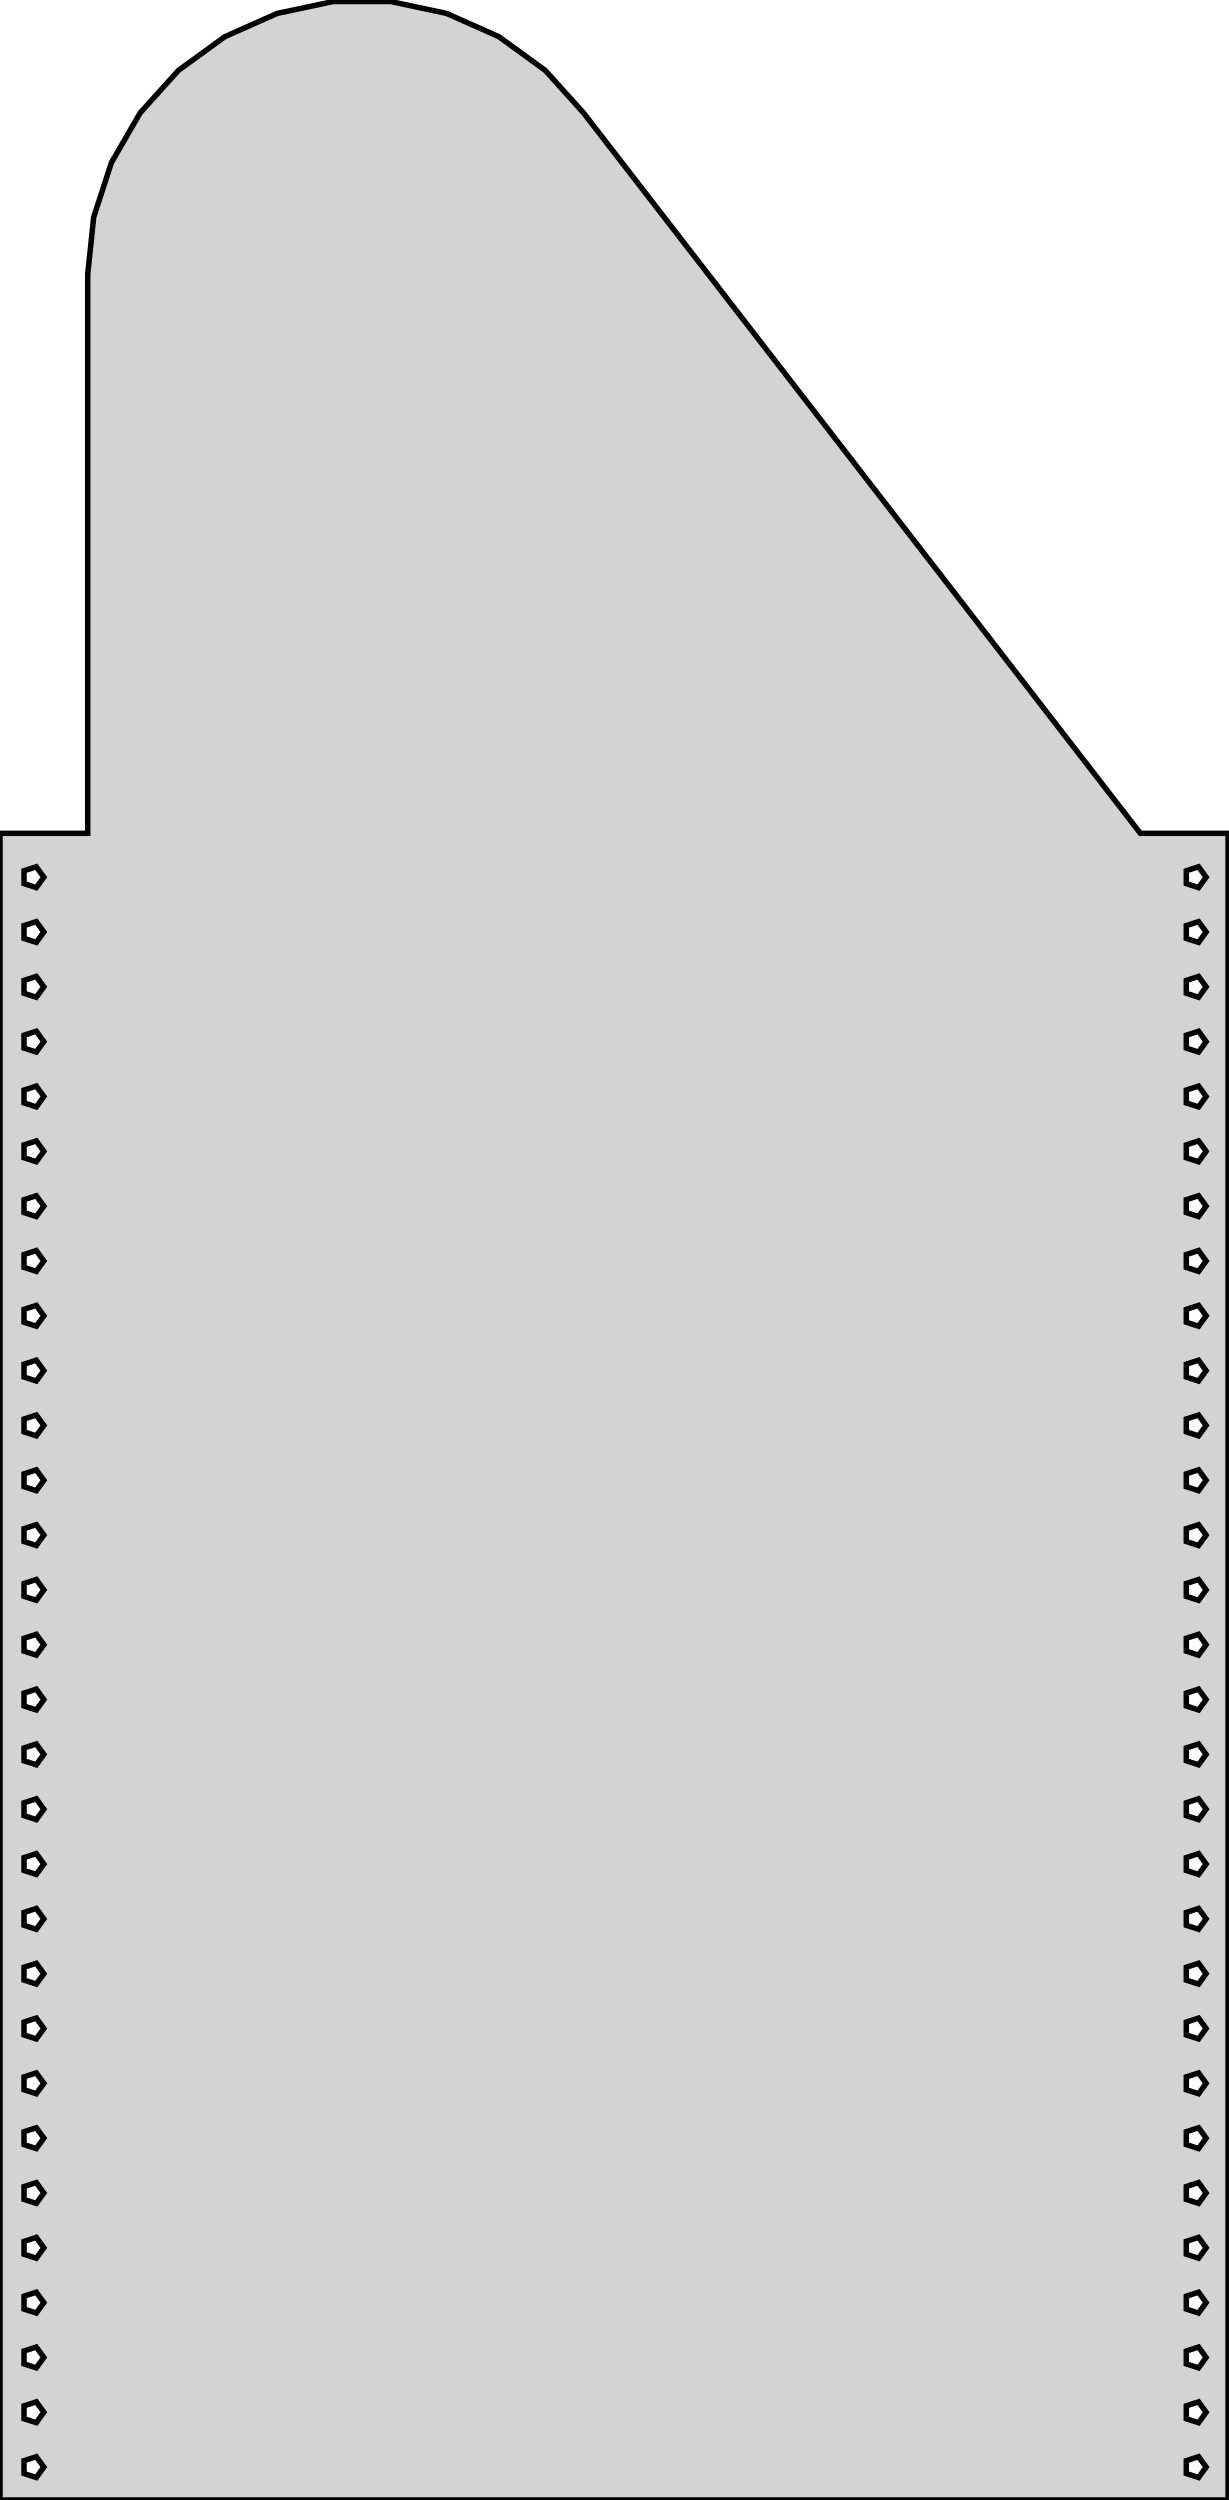
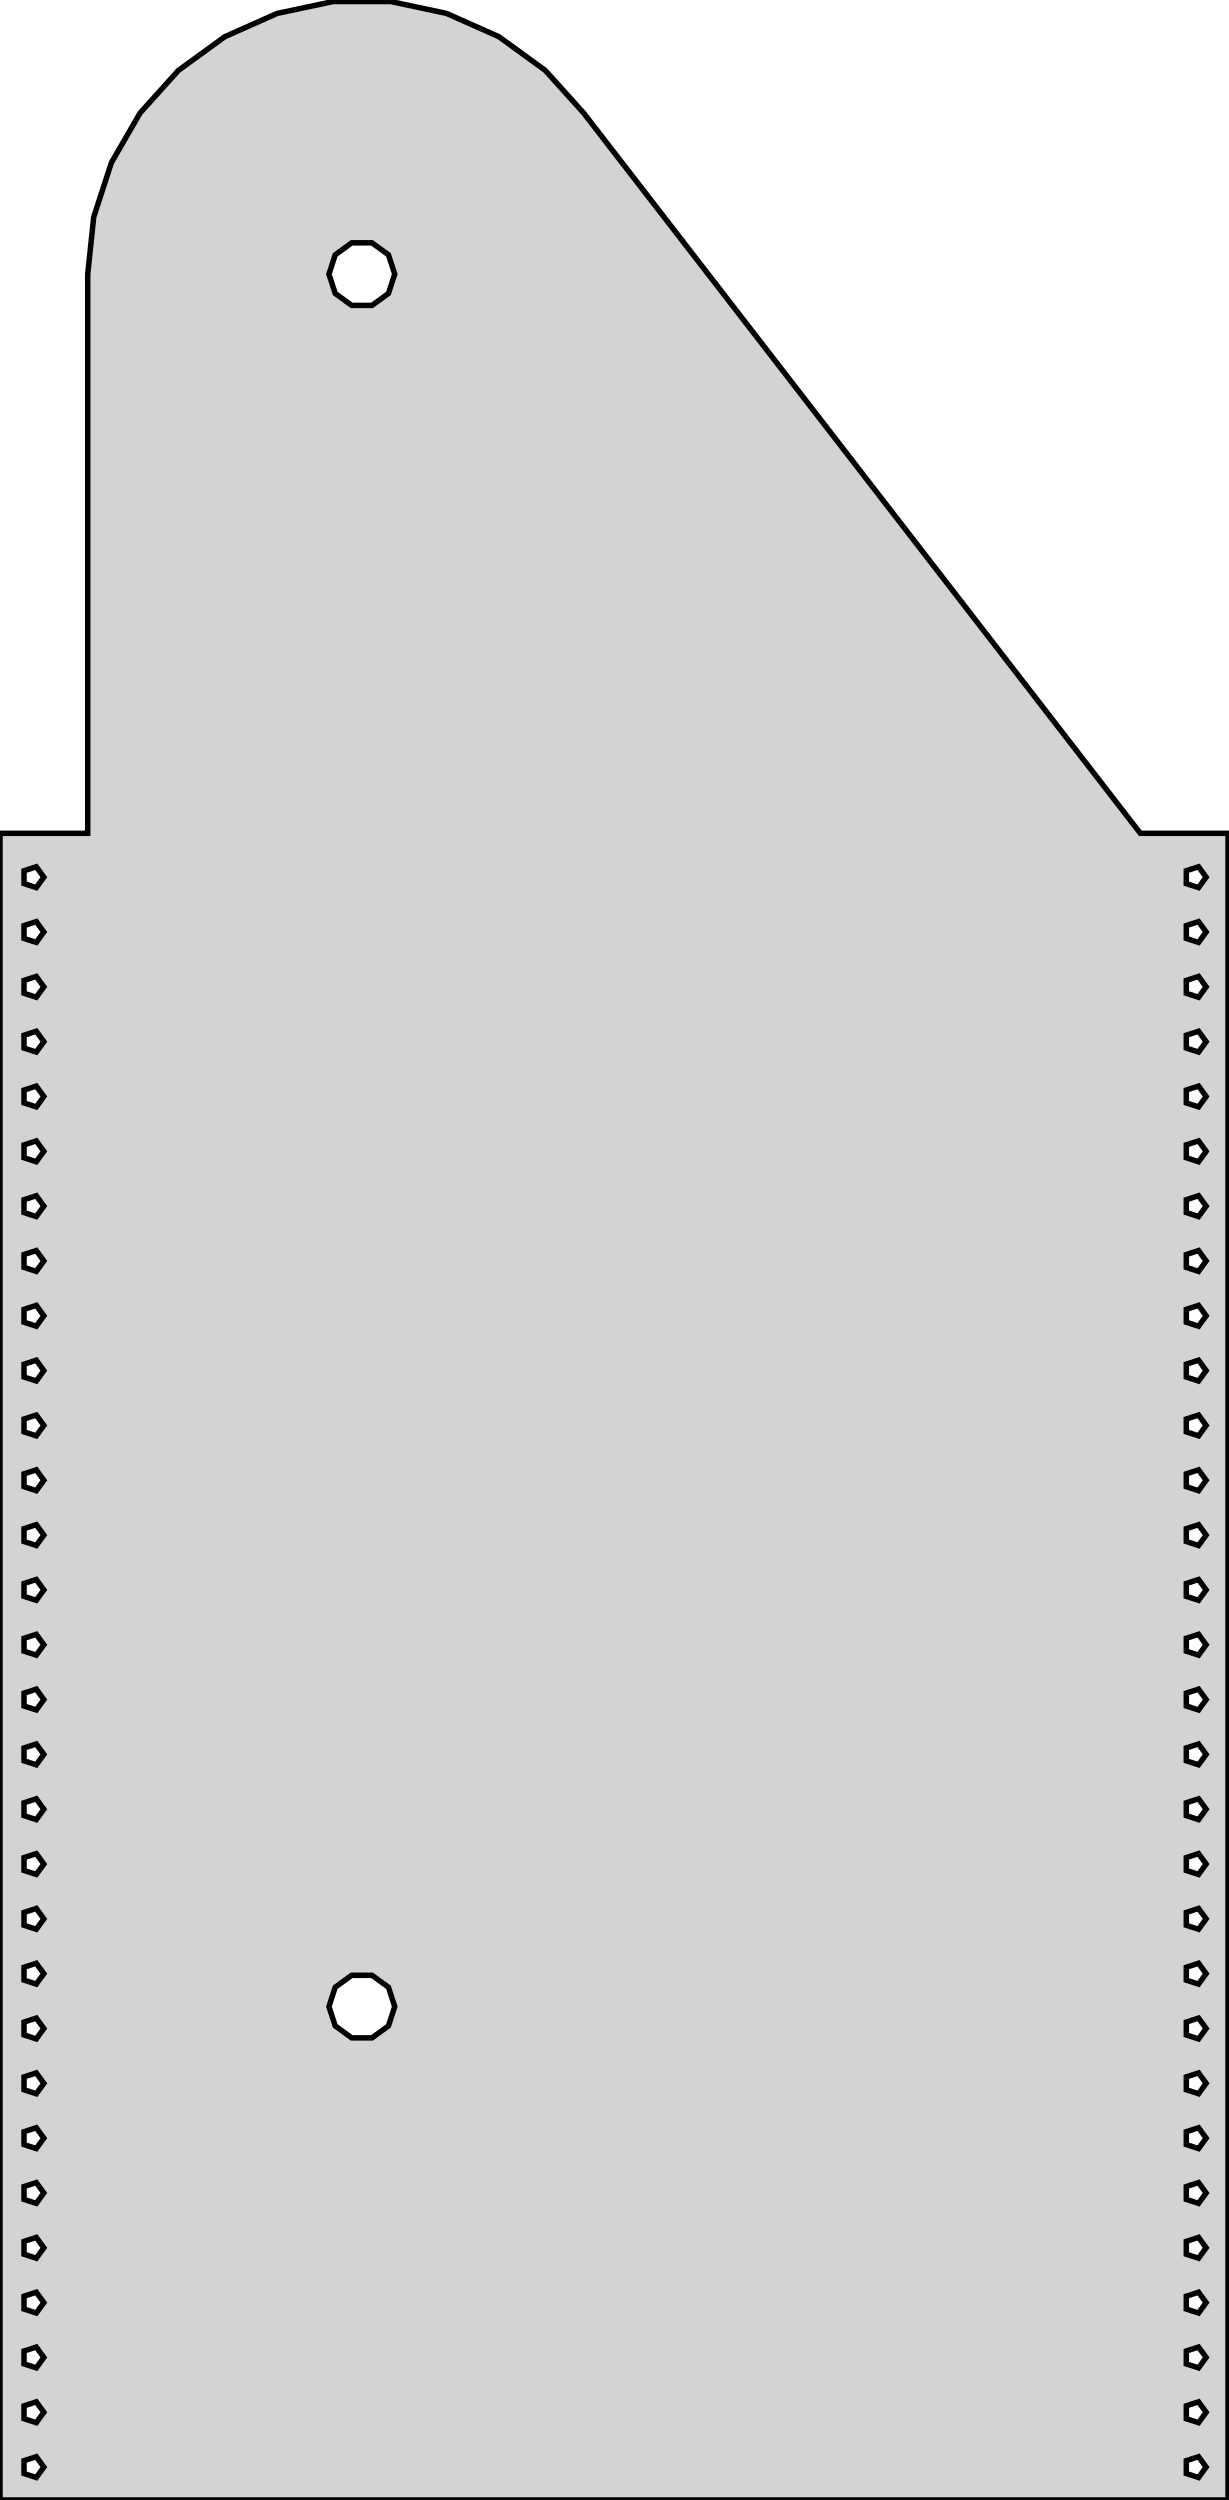
<svg xmlns="http://www.w3.org/2000/svg" width="112" height="228" viewBox="0 -228 112 228" version="1.1">
-   <path d=" M 112,-152 L 104,-152 L 53.225,-217.695 L 49.728,-221.579 L 45.5,-224.651 L 40.725,-226.776  L 35.613,-227.863 L 30.387,-227.863 L 25.275,-226.776 L 20.5,-224.651 L 16.272,-221.579 L 12.775,-217.695  L 10.161,-213.168 L 8.546,-208.198 L 8,-203 L 8,-152 L 0,-152 L 0,-0  L 112,-0 z M 108.191,-147.412 L 108.191,-148.588 L 109.309,-148.951 L 110,-148 L 109.309,-147.049 z M 2.191,-147.412 L 2.191,-148.588 L 3.309,-148.951 L 4,-148 L 3.309,-147.049 z M 108.191,-142.412 L 108.191,-143.588 L 109.309,-143.951 L 110,-143 L 109.309,-142.049 z M 2.191,-142.412 L 2.191,-143.588 L 3.309,-143.951 L 4,-143 L 3.309,-142.049 z M 108.191,-137.412 L 108.191,-138.588 L 109.309,-138.951 L 110,-138 L 109.309,-137.049 z M 2.191,-137.412 L 2.191,-138.588 L 3.309,-138.951 L 4,-138 L 3.309,-137.049 z M 108.191,-132.412 L 108.191,-133.588 L 109.309,-133.951 L 110,-133 L 109.309,-132.049 z M 2.191,-132.412 L 2.191,-133.588 L 3.309,-133.951 L 4,-133 L 3.309,-132.049 z M 108.191,-127.412 L 108.191,-128.588 L 109.309,-128.951 L 110,-128 L 109.309,-127.049 z M 2.191,-127.412 L 2.191,-128.588 L 3.309,-128.951 L 4,-128 L 3.309,-127.049 z M 108.191,-122.412 L 108.191,-123.588 L 109.309,-123.951 L 110,-123 L 109.309,-122.049 z M 2.191,-122.412 L 2.191,-123.588 L 3.309,-123.951 L 4,-123 L 3.309,-122.049 z M 108.191,-117.412 L 108.191,-118.588 L 109.309,-118.951 L 110,-118 L 109.309,-117.049 z M 2.191,-117.412 L 2.191,-118.588 L 3.309,-118.951 L 4,-118 L 3.309,-117.049 z M 2.191,-112.412 L 2.191,-113.588 L 3.309,-113.951 L 4,-113 L 3.309,-112.049 z M 108.191,-112.412 L 108.191,-113.588 L 109.309,-113.951 L 110,-113 L 109.309,-112.049 z M 108.191,-107.412 L 108.191,-108.588 L 109.309,-108.951 L 110,-108 L 109.309,-107.049 z M 2.191,-107.412 L 2.191,-108.588 L 3.309,-108.951 L 4,-108 L 3.309,-107.049 z M 108.191,-102.412 L 108.191,-103.588 L 109.309,-103.951 L 110,-103 L 109.309,-102.049 z M 2.191,-102.412 L 2.191,-103.588 L 3.309,-103.951 L 4,-103 L 3.309,-102.049 z M 108.191,-97.412 L 108.191,-98.588 L 109.309,-98.951 L 110,-98 L 109.309,-97.049 z M 2.191,-97.412 L 2.191,-98.588 L 3.309,-98.951 L 4,-98 L 3.309,-97.049 z M 108.191,-92.412 L 108.191,-93.588 L 109.309,-93.951 L 110,-93 L 109.309,-92.049 z M 2.191,-92.412 L 2.191,-93.588 L 3.309,-93.951 L 4,-93 L 3.309,-92.049 z M 108.191,-87.412 L 108.191,-88.588 L 109.309,-88.951 L 110,-88 L 109.309,-87.049 z M 2.191,-87.412 L 2.191,-88.588 L 3.309,-88.951 L 4,-88 L 3.309,-87.049 z M 108.191,-82.412 L 108.191,-83.588 L 109.309,-83.951 L 110,-83 L 109.309,-82.049 z M 2.191,-82.412 L 2.191,-83.588 L 3.309,-83.951 L 4,-83 L 3.309,-82.049 z M 108.191,-77.412 L 108.191,-78.588 L 109.309,-78.951 L 110,-78 L 109.309,-77.049 z M 2.191,-77.412 L 2.191,-78.588 L 3.309,-78.951 L 4,-78 L 3.309,-77.049 z M 108.191,-72.412 L 108.191,-73.588 L 109.309,-73.951 L 110,-73 L 109.309,-72.049 z M 2.191,-72.412 L 2.191,-73.588 L 3.309,-73.951 L 4,-73 L 3.309,-72.049 z M 108.191,-67.412 L 108.191,-68.588 L 109.309,-68.951 L 110,-68 L 109.309,-67.049 z M 2.191,-67.412 L 2.191,-68.588 L 3.309,-68.951 L 4,-68 L 3.309,-67.049 z M 108.191,-62.412 L 108.191,-63.588 L 109.309,-63.951 L 110,-63 L 109.309,-62.049 z M 2.191,-62.412 L 2.191,-63.588 L 3.309,-63.951 L 4,-63 L 3.309,-62.049 z M 108.191,-57.412 L 108.191,-58.588 L 109.309,-58.951 L 110,-58 L 109.309,-57.049 z M 2.191,-57.412 L 2.191,-58.588 L 3.309,-58.951 L 4,-58 L 3.309,-57.049 z M 108.191,-52.412 L 108.191,-53.588 L 109.309,-53.951 L 110,-53 L 109.309,-52.049 z M 2.191,-52.412 L 2.191,-53.588 L 3.309,-53.951 L 4,-53 L 3.309,-52.049 z M 108.191,-47.412 L 108.191,-48.588 L 109.309,-48.951 L 110,-48 L 109.309,-47.049 z M 2.191,-47.412 L 2.191,-48.588 L 3.309,-48.951 L 4,-48 L 3.309,-47.049 z M 108.191,-42.412 L 108.191,-43.588 L 109.309,-43.951 L 110,-43 L 109.309,-42.049 z M 2.191,-42.412 L 2.191,-43.588 L 3.309,-43.951 L 4,-43 L 3.309,-42.049 z M 108.191,-37.412 L 108.191,-38.588 L 109.309,-38.951 L 110,-38 L 109.309,-37.049 z M 2.191,-37.412 L 2.191,-38.588 L 3.309,-38.951 L 4,-38 L 3.309,-37.049 z M 108.191,-32.412 L 108.191,-33.588 L 109.309,-33.951 L 110,-33 L 109.309,-32.049 z M 2.191,-32.412 L 2.191,-33.588 L 3.309,-33.951 L 4,-33 L 3.309,-32.049 z M 108.191,-27.412 L 108.191,-28.588 L 109.309,-28.951 L 110,-28 L 109.309,-27.049 z M 2.191,-27.412 L 2.191,-28.588 L 3.309,-28.951 L 4,-28 L 3.309,-27.049 z M 108.191,-22.412 L 108.191,-23.588 L 109.309,-23.951 L 110,-23 L 109.309,-22.049 z M 2.191,-22.412 L 2.191,-23.588 L 3.309,-23.951 L 4,-23 L 3.309,-22.049 z M 108.191,-17.412 L 108.191,-18.588 L 109.309,-18.951 L 110,-18 L 109.309,-17.049 z M 2.191,-17.412 L 2.191,-18.588 L 3.309,-18.951 L 4,-18 L 3.309,-17.049 z M 108.191,-12.412 L 108.191,-13.588 L 109.309,-13.951 L 110,-13 L 109.309,-12.049 z M 2.191,-12.412 L 2.191,-13.588 L 3.309,-13.951 L 4,-13 L 3.309,-12.049 z M 108.191,-7.412 L 108.191,-8.588 L 109.309,-8.951 L 110,-8 L 109.309,-7.049 z M 2.191,-7.412 L 2.191,-8.588 L 3.309,-8.951 L 4,-8 L 3.309,-7.049 z M 2.191,-2.412 L 2.191,-3.588 L 3.309,-3.951 L 4,-3 L 3.309,-2.049 z M 108.191,-2.412 L 108.191,-3.588 L 109.309,-3.951 L 110,-3 L 109.309,-2.049 z " stroke="black" fill="lightgray" stroke-width="0.5" />
+   <path d=" M 112,-152 L 104,-152 L 53.225,-217.695 L 49.728,-221.579 L 45.5,-224.651 L 40.725,-226.776  L 35.613,-227.863 L 30.387,-227.863 L 25.275,-226.776 L 20.5,-224.651 L 16.272,-221.579 L 12.775,-217.695  L 10.161,-213.168 L 8.546,-208.198 L 8,-203 L 8,-152 L 0,-152 L 0,-0  L 112,-0 z M 32.073,-200.147 L 30.573,-201.237 L 30,-203 L 30.573,-204.763 L 32.073,-205.853 L 33.927,-205.853  L 35.427,-204.763 L 36,-203 L 35.427,-201.237 L 33.927,-200.147 z M 108.191,-147.412 L 108.191,-148.588 L 109.309,-148.951 L 110,-148 L 109.309,-147.049 z M 2.191,-147.412 L 2.191,-148.588 L 3.309,-148.951 L 4,-148 L 3.309,-147.049 z M 2.191,-142.412 L 2.191,-143.588 L 3.309,-143.951 L 4,-143 L 3.309,-142.049 z M 108.191,-142.412 L 108.191,-143.588 L 109.309,-143.951 L 110,-143 L 109.309,-142.049 z M 108.191,-137.412 L 108.191,-138.588 L 109.309,-138.951 L 110,-138 L 109.309,-137.049 z M 2.191,-137.412 L 2.191,-138.588 L 3.309,-138.951 L 4,-138 L 3.309,-137.049 z M 108.191,-132.412 L 108.191,-133.588 L 109.309,-133.951 L 110,-133 L 109.309,-132.049 z M 2.191,-132.412 L 2.191,-133.588 L 3.309,-133.951 L 4,-133 L 3.309,-132.049 z M 108.191,-127.412 L 108.191,-128.588 L 109.309,-128.951 L 110,-128 L 109.309,-127.049 z M 2.191,-127.412 L 2.191,-128.588 L 3.309,-128.951 L 4,-128 L 3.309,-127.049 z M 108.191,-122.412 L 108.191,-123.588 L 109.309,-123.951 L 110,-123 L 109.309,-122.049 z M 2.191,-122.412 L 2.191,-123.588 L 3.309,-123.951 L 4,-123 L 3.309,-122.049 z M 108.191,-117.412 L 108.191,-118.588 L 109.309,-118.951 L 110,-118 L 109.309,-117.049 z M 2.191,-117.412 L 2.191,-118.588 L 3.309,-118.951 L 4,-118 L 3.309,-117.049 z M 108.191,-112.412 L 108.191,-113.588 L 109.309,-113.951 L 110,-113 L 109.309,-112.049 z M 2.191,-112.412 L 2.191,-113.588 L 3.309,-113.951 L 4,-113 L 3.309,-112.049 z M 2.191,-107.412 L 2.191,-108.588 L 3.309,-108.951 L 4,-108 L 3.309,-107.049 z M 108.191,-107.412 L 108.191,-108.588 L 109.309,-108.951 L 110,-108 L 109.309,-107.049 z M 108.191,-102.412 L 108.191,-103.588 L 109.309,-103.951 L 110,-103 L 109.309,-102.049 z M 2.191,-102.412 L 2.191,-103.588 L 3.309,-103.951 L 4,-103 L 3.309,-102.049 z M 108.191,-97.412 L 108.191,-98.588 L 109.309,-98.951 L 110,-98 L 109.309,-97.049 z M 2.191,-97.412 L 2.191,-98.588 L 3.309,-98.951 L 4,-98 L 3.309,-97.049 z M 108.191,-92.412 L 108.191,-93.588 L 109.309,-93.951 L 110,-93 L 109.309,-92.049 z M 2.191,-92.412 L 2.191,-93.588 L 3.309,-93.951 L 4,-93 L 3.309,-92.049 z M 108.191,-87.412 L 108.191,-88.588 L 109.309,-88.951 L 110,-88 L 109.309,-87.049 z M 2.191,-87.412 L 2.191,-88.588 L 3.309,-88.951 L 4,-88 L 3.309,-87.049 z M 108.191,-82.412 L 108.191,-83.588 L 109.309,-83.951 L 110,-83 L 109.309,-82.049 z M 2.191,-82.412 L 2.191,-83.588 L 3.309,-83.951 L 4,-83 L 3.309,-82.049 z M 2.191,-77.412 L 2.191,-78.588 L 3.309,-78.951 L 4,-78 L 3.309,-77.049 z M 108.191,-77.412 L 108.191,-78.588 L 109.309,-78.951 L 110,-78 L 109.309,-77.049 z M 108.191,-72.412 L 108.191,-73.588 L 109.309,-73.951 L 110,-73 L 109.309,-72.049 z M 2.191,-72.412 L 2.191,-73.588 L 3.309,-73.951 L 4,-73 L 3.309,-72.049 z M 2.191,-67.412 L 2.191,-68.588 L 3.309,-68.951 L 4,-68 L 3.309,-67.049 z M 108.191,-67.412 L 108.191,-68.588 L 109.309,-68.951 L 110,-68 L 109.309,-67.049 z M 108.191,-62.412 L 108.191,-63.588 L 109.309,-63.951 L 110,-63 L 109.309,-62.049 z M 2.191,-62.412 L 2.191,-63.588 L 3.309,-63.951 L 4,-63 L 3.309,-62.049 z M 108.191,-57.412 L 108.191,-58.588 L 109.309,-58.951 L 110,-58 L 109.309,-57.049 z M 2.191,-57.412 L 2.191,-58.588 L 3.309,-58.951 L 4,-58 L 3.309,-57.049 z M 108.191,-52.412 L 108.191,-53.588 L 109.309,-53.951 L 110,-53 L 109.309,-52.049 z M 2.191,-52.412 L 2.191,-53.588 L 3.309,-53.951 L 4,-53 L 3.309,-52.049 z M 108.191,-47.412 L 108.191,-48.588 L 109.309,-48.951 L 110,-48 L 109.309,-47.049 z M 2.191,-47.412 L 2.191,-48.588 L 3.309,-48.951 L 4,-48 L 3.309,-47.049 z M 32.073,-42.147 L 30.573,-43.237 L 30,-45 L 30.573,-46.763 L 32.073,-47.853 L 33.927,-47.853  L 35.427,-46.763 L 36,-45 L 35.427,-43.237 L 33.927,-42.147 z M 108.191,-42.412 L 108.191,-43.588 L 109.309,-43.951 L 110,-43 L 109.309,-42.049 z M 2.191,-42.412 L 2.191,-43.588 L 3.309,-43.951 L 4,-43 L 3.309,-42.049 z M 2.191,-37.412 L 2.191,-38.588 L 3.309,-38.951 L 4,-38 L 3.309,-37.049 z M 108.191,-37.412 L 108.191,-38.588 L 109.309,-38.951 L 110,-38 L 109.309,-37.049 z M 2.191,-32.412 L 2.191,-33.588 L 3.309,-33.951 L 4,-33 L 3.309,-32.049 z M 108.191,-32.412 L 108.191,-33.588 L 109.309,-33.951 L 110,-33 L 109.309,-32.049 z M 108.191,-27.412 L 108.191,-28.588 L 109.309,-28.951 L 110,-28 L 109.309,-27.049 z M 2.191,-27.412 L 2.191,-28.588 L 3.309,-28.951 L 4,-28 L 3.309,-27.049 z M 108.191,-22.412 L 108.191,-23.588 L 109.309,-23.951 L 110,-23 L 109.309,-22.049 z M 2.191,-22.412 L 2.191,-23.588 L 3.309,-23.951 L 4,-23 L 3.309,-22.049 z M 108.191,-17.412 L 108.191,-18.588 L 109.309,-18.951 L 110,-18 L 109.309,-17.049 z M 2.191,-17.412 L 2.191,-18.588 L 3.309,-18.951 L 4,-18 L 3.309,-17.049 z M 108.191,-12.412 L 108.191,-13.588 L 109.309,-13.951 L 110,-13 L 109.309,-12.049 z M 2.191,-12.412 L 2.191,-13.588 L 3.309,-13.951 L 4,-13 L 3.309,-12.049 z M 108.191,-7.412 L 108.191,-8.588 L 109.309,-8.951 L 110,-8 L 109.309,-7.049 z M 2.191,-7.412 L 2.191,-8.588 L 3.309,-8.951 L 4,-8 L 3.309,-7.049 z M 2.191,-2.412 L 2.191,-3.588 L 3.309,-3.951 L 4,-3 L 3.309,-2.049 z M 108.191,-2.412 L 108.191,-3.588 L 109.309,-3.951 L 110,-3 L 109.309,-2.049 z " stroke="black" fill="lightgray" stroke-width="0.5" />
</svg>
